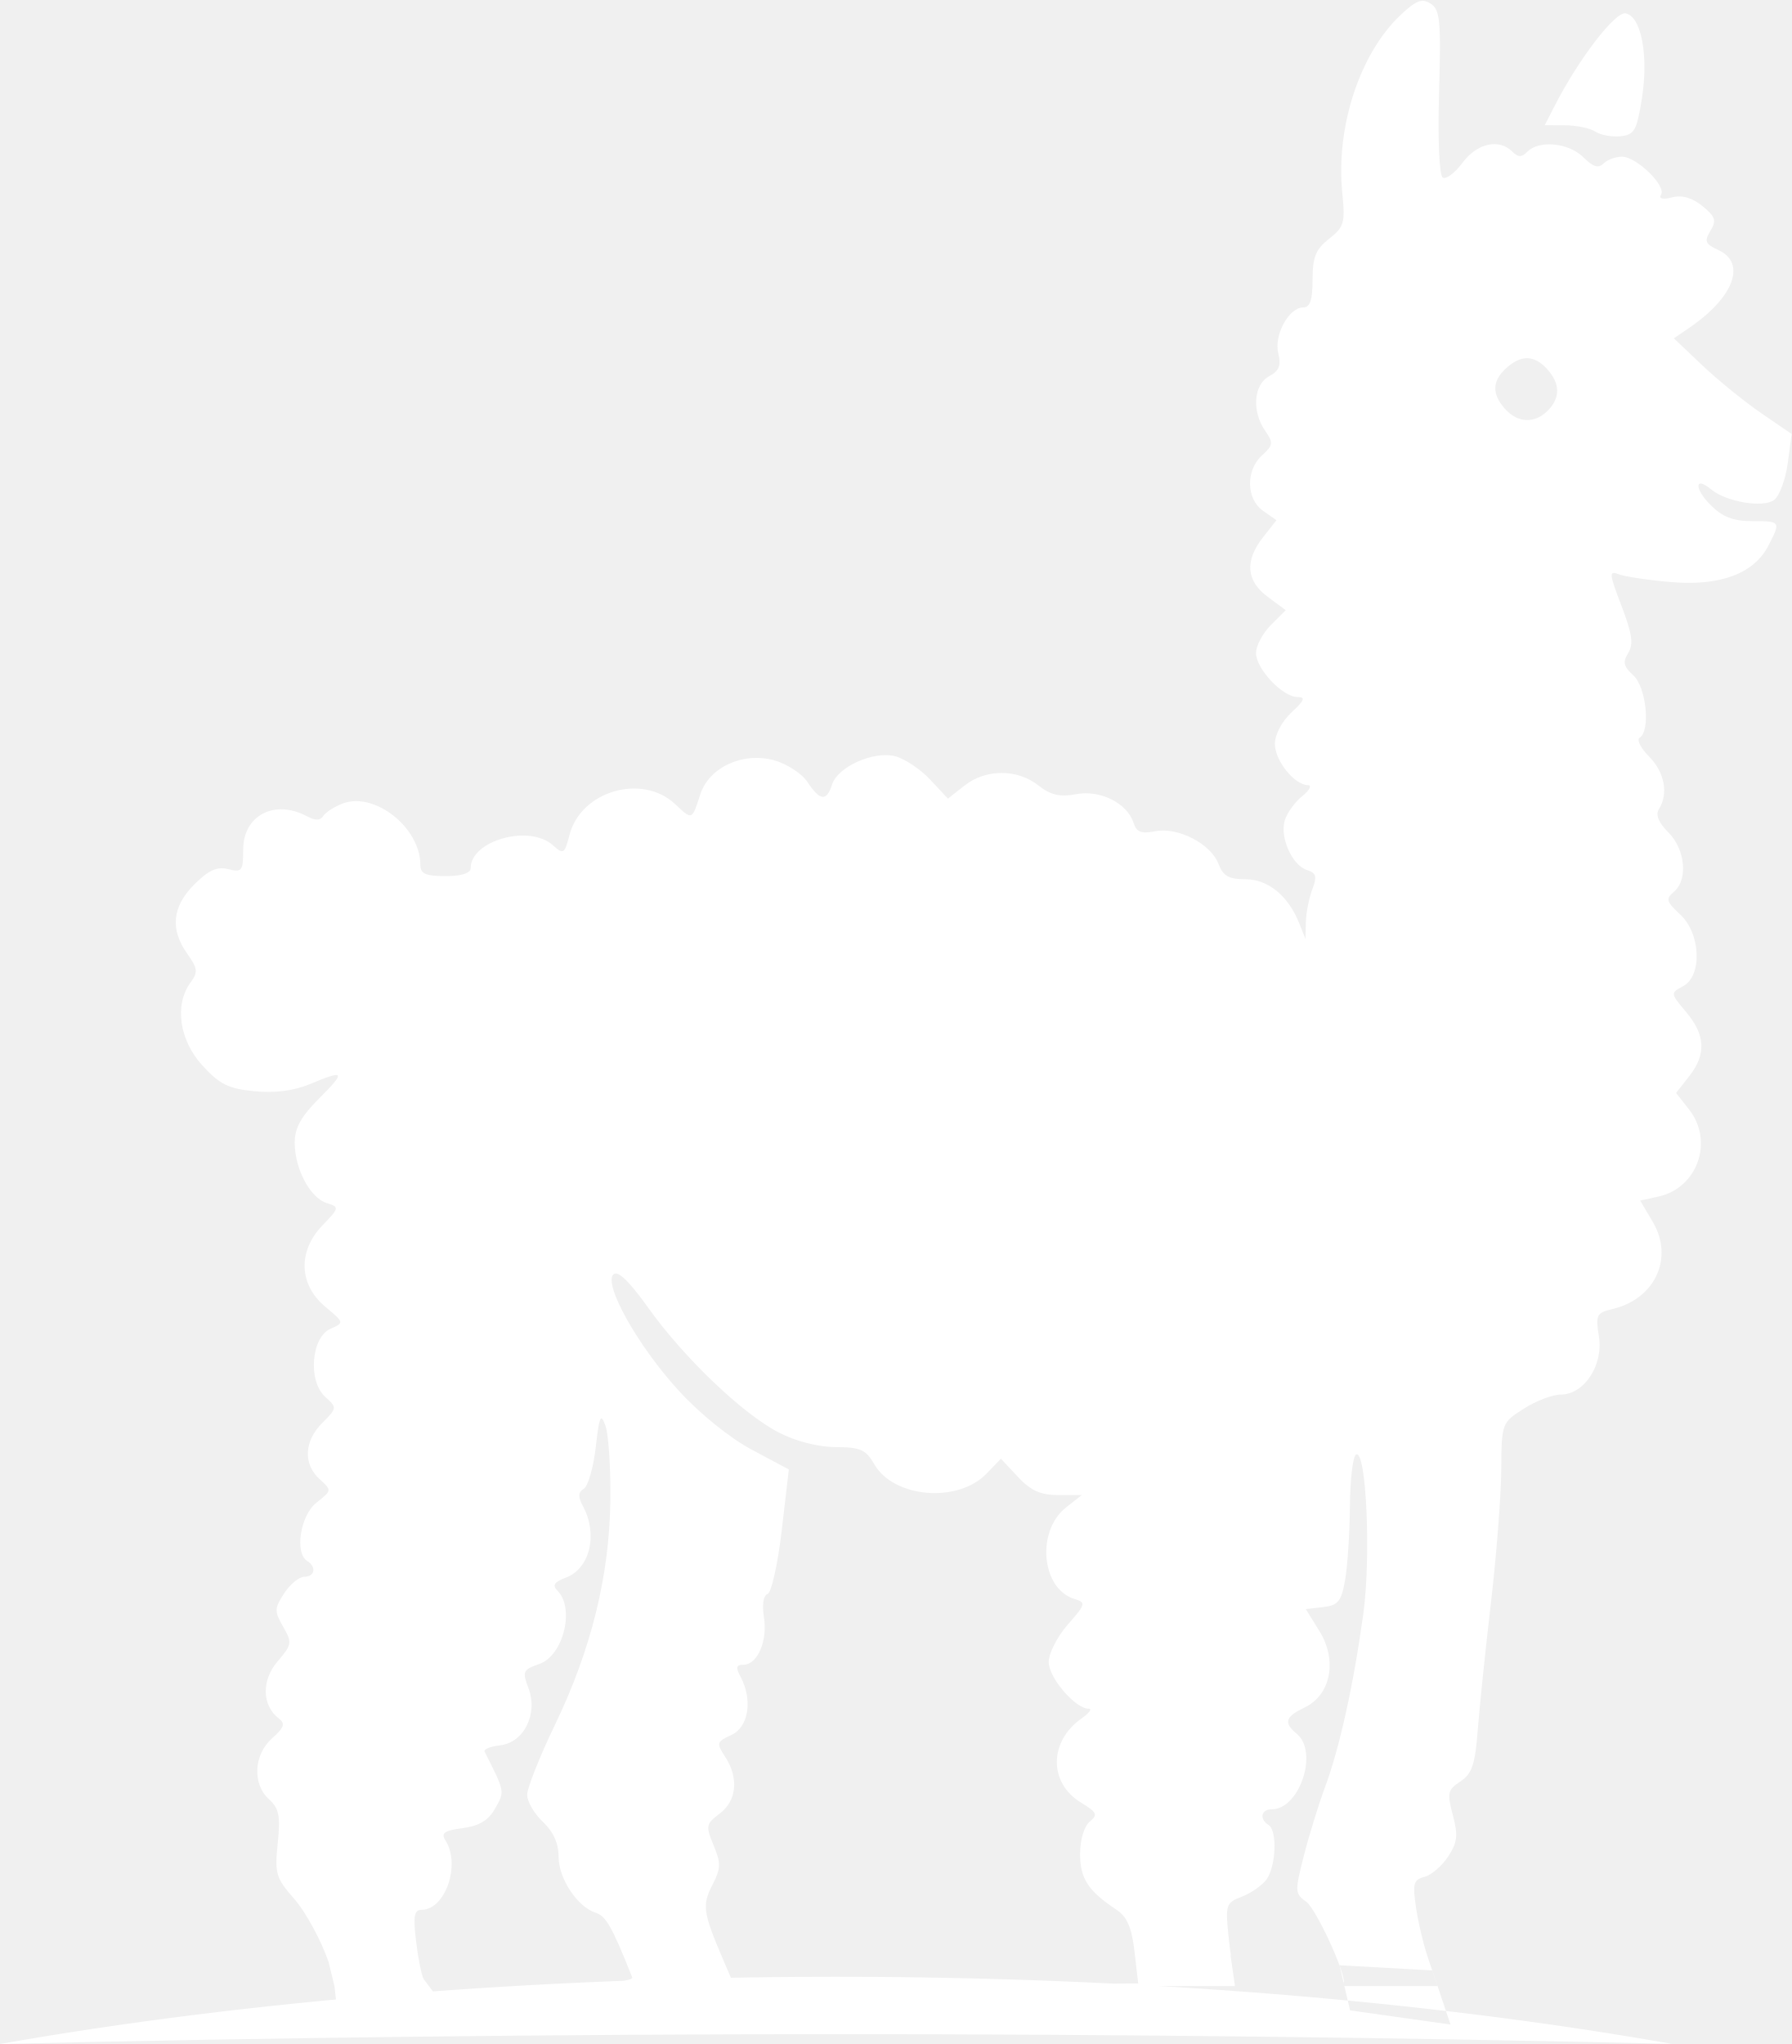
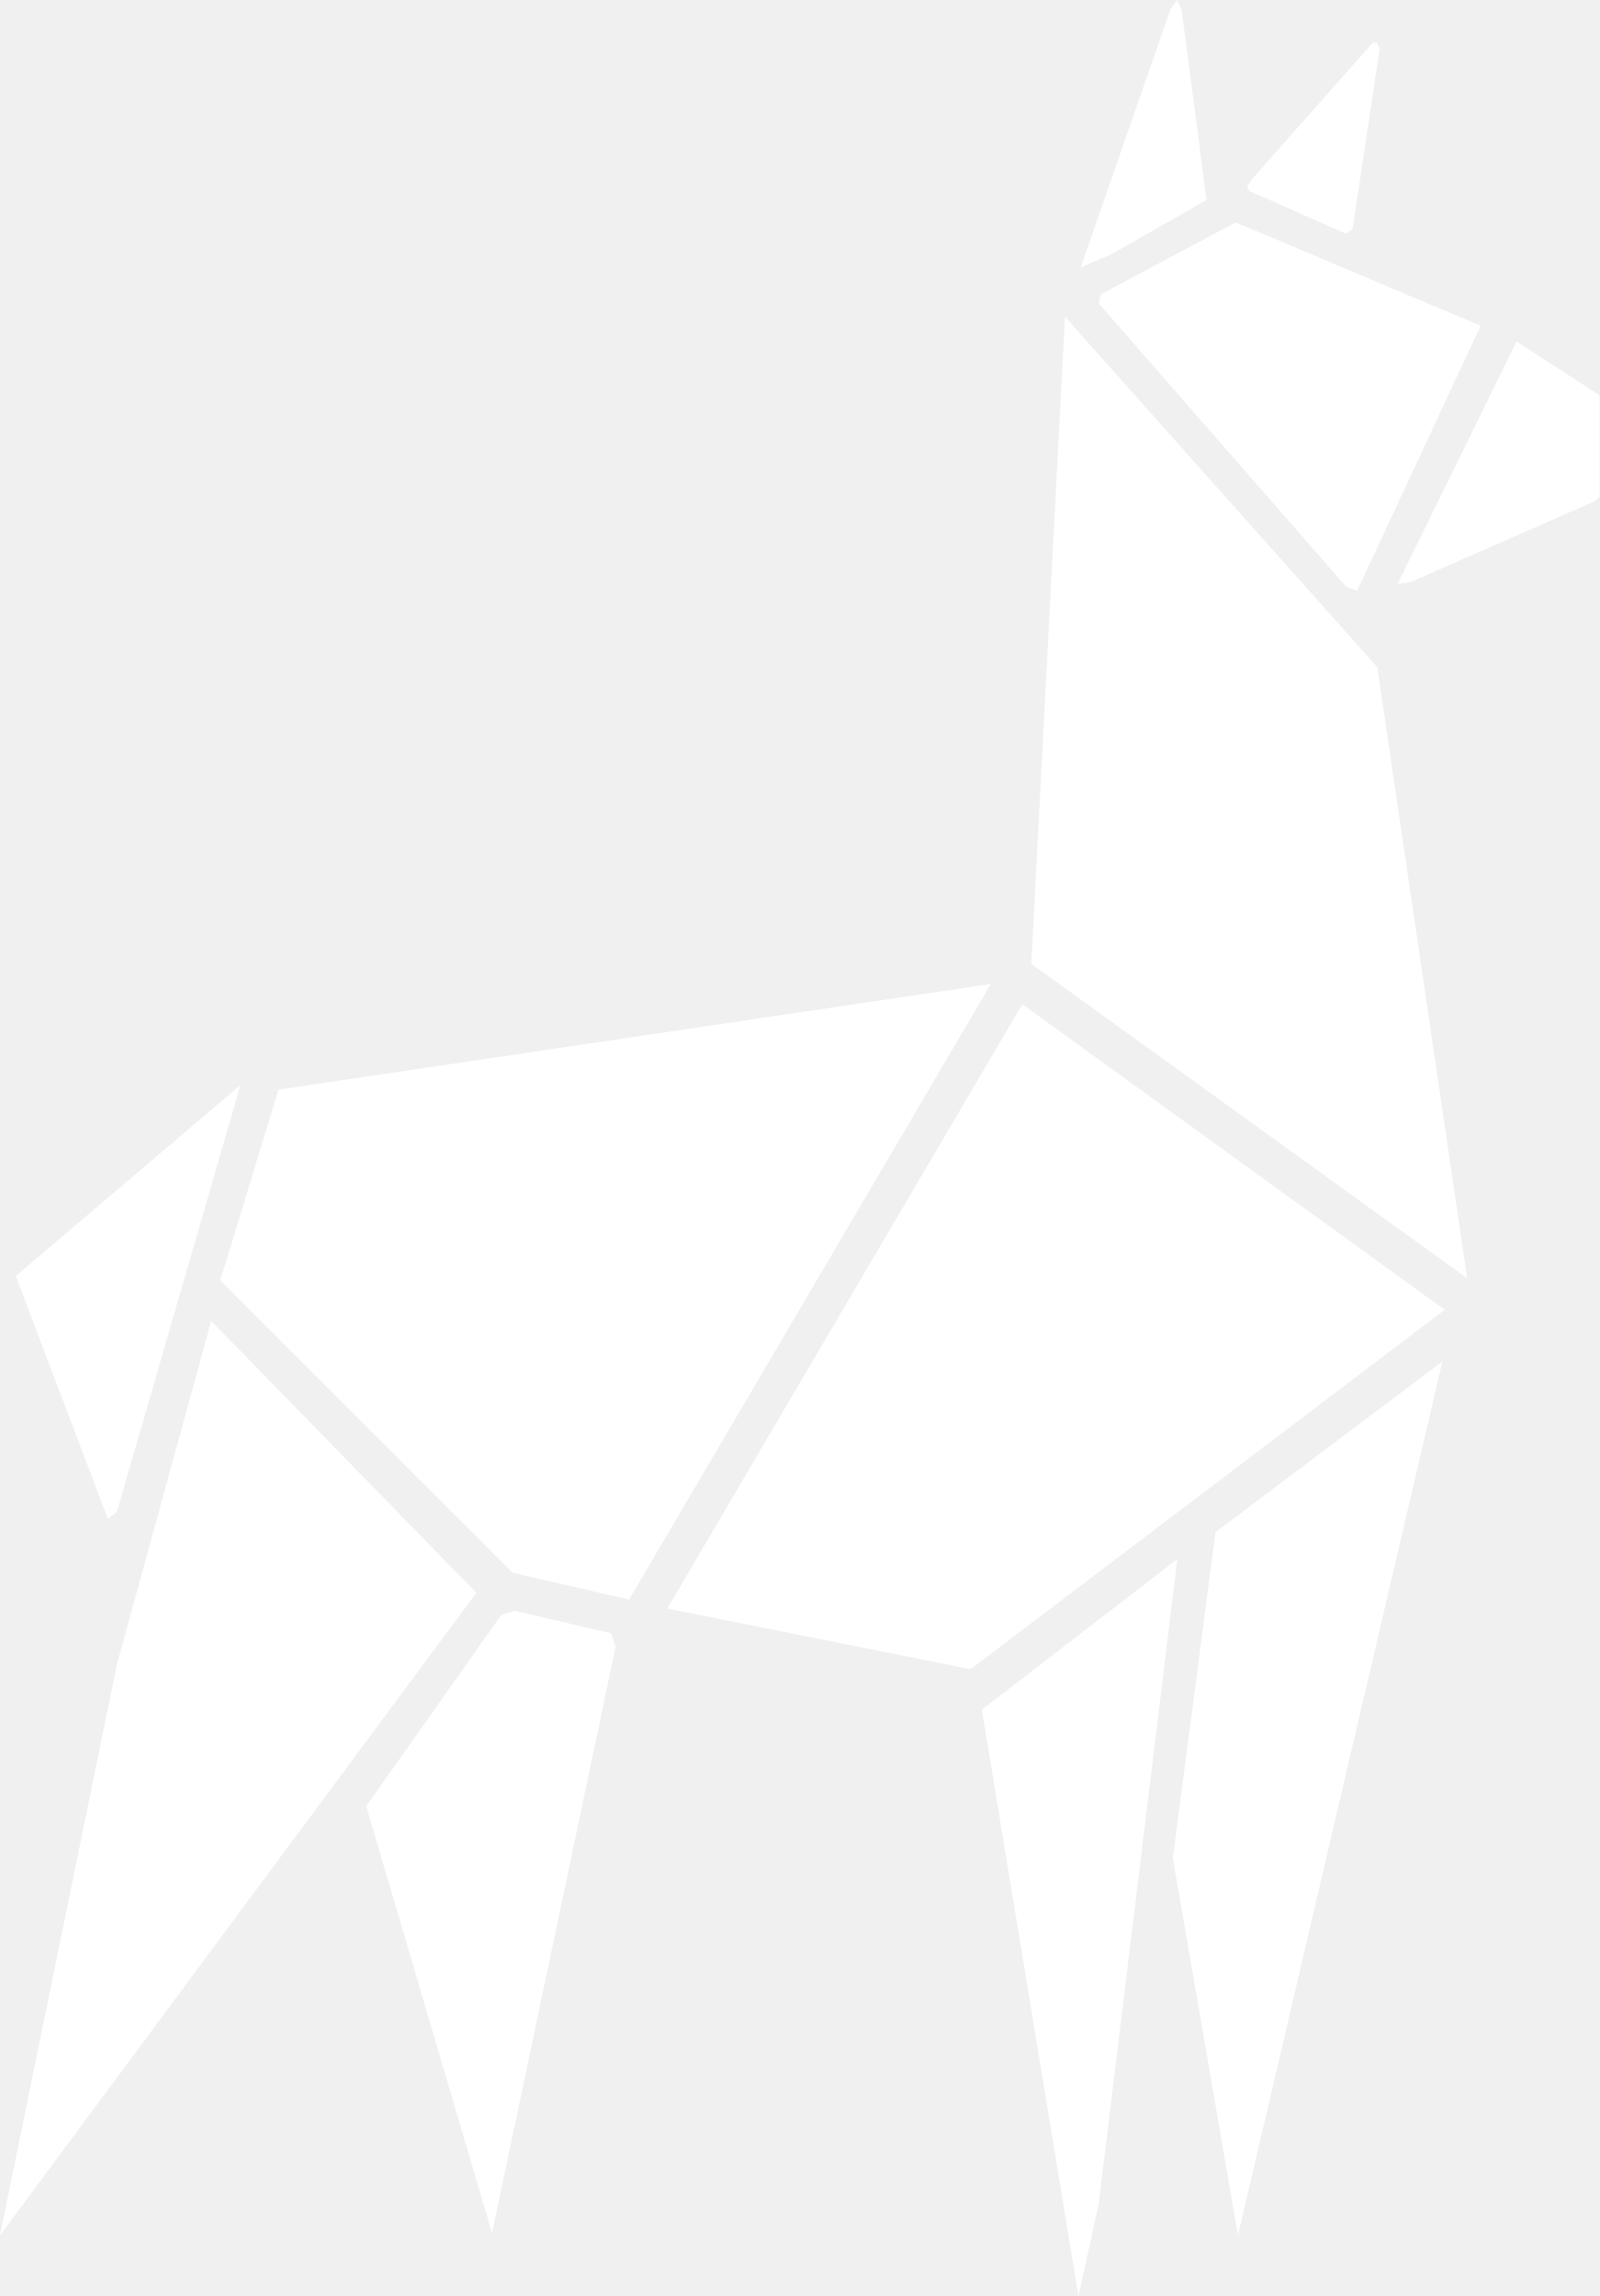
- <svg xmlns="http://www.w3.org/2000/svg" viewBox="0 0 775.879 885.067" role="img" aria-labelledby="title">
-   <path fill="#ffffff" transform="translate(0 885.067) scale(1 -1)" d="M 616.848 884.649 C 614.219 885.067 611.489 883.277 606.348 878.399 C 588.782 861.719 578.43 830.008 581.282 801.59 C 582.579 788.559 582.079 786.797 575.559 781.668 C 569.758 777.109 568.411 773.758 568.411 764 C 568.411 755.188 567.329 751.949 564.391 751.949 C 558.129 751.949 551.59 739.93 553.559 732.059 C 554.879 726.797 553.95 724.469 549.598 722.149 C 542.848 718.527 542.02 706.906 547.918 698.477 C 551.508 693.348 551.379 692.289 546.559 687.93 C 539.399 681.449 539.621 669.02 546.989 663.859 L 552.77 659.809 L 546.989 652.457 C 538.942 642.227 539.621 633.559 549 626.629 L 556.789 620.859 L 550.36 614.43 C 546.821 610.887 543.918 605.43 543.918 602.297 C 543.918 595.469 555.442 583.25 561.879 583.25 C 565.489 583.25 564.942 581.828 559.282 576.59 C 555.129 572.727 552.09 566.977 552.09 562.977 C 552.09 555.75 560.508 545.207 566.371 545.098 C 568.239 545.067 567.141 542.93 563.942 540.34 C 560.731 537.758 557.329 533.02 556.371 529.828 C 554.168 522.457 559.571 510.367 565.981 508.34 C 569.989 507.067 570.418 505.527 568.289 499.949 C 566.86 496.188 565.598 489.817 565.508 485.809 L 565.348 478.5 L 562.629 485.297 C 557.891 497.199 549.129 504.348 539.301 504.348 C 532.129 504.348 529.649 505.77 527.649 511.02 C 524.329 519.75 510.02 527.09 500.168 525.117 C 494.282 523.938 492.161 524.758 490.911 528.688 C 488.18 537.297 476.5 543.156 466.02 541.188 C 458.918 539.859 455.02 540.77 449.61 545.02 C 440.5 552.188 426.899 552.149 417.719 544.93 L 410.5 539.25 L 402.801 547.5 C 398.559 552.027 391.719 556.578 387.598 557.617 C 378.161 559.977 362.758 553.039 360.309 545.317 C 357.969 537.949 355.051 538.25 349.719 546.387 C 347.309 550.059 340.789 554.317 335.211 555.859 C 321.711 559.59 307.02 552.809 303.25 541.078 C 299.621 529.809 299.809 529.887 292.371 536.879 C 278.079 550.309 251.559 542.598 246.641 523.59 C 244.481 515.25 244 514.949 239.5 519.027 C 229.289 528.27 203.809 521.18 203.809 509.109 C 203.809 506.957 199.821 505.707 192.93 505.707 C 184.258 505.707 182.039 506.707 182.039 510.609 C 182.039 526.699 162.18 542.379 148.418 537.149 C 144.75 535.75 140.95 533.309 139.969 531.707 C 138.75 529.738 136.559 529.688 133.079 531.547 C 118.918 539.129 105.309 532.059 105.309 517.129 C 105.309 507.93 104.77 507.227 98.848 508.719 C 93.989 509.938 90.36 508.309 84.161 502.109 C 74.559 492.508 73.559 482.668 81.11 472.059 C 85.649 465.688 85.821 464.129 82.469 459.559 C 75.442 449.938 77.661 434.609 87.661 423.688 C 95.129 415.539 98.969 413.637 110.192 412.559 C 119.079 411.699 127.282 412.75 134.161 415.629 C 149.391 422 149.918 421.168 138.192 409.43 C 130.36 401.609 127.621 396.637 127.621 390.25 C 127.621 378.969 134.27 366.43 141.461 364.149 C 147.059 362.379 147.008 362.149 139.579 354.399 C 128.891 343.238 129.411 328.809 140.848 319.25 C 149.079 312.379 149.098 312.317 143.141 309.707 C 134.758 306.027 133.258 287.09 140.809 280.25 C 146.032 275.527 146.008 275.379 139.579 268.949 C 131.668 261.039 131.2 251.109 138.43 244.567 C 143.739 239.758 143.731 239.668 137.059 234.43 C 130.059 228.918 127.481 212.578 133.059 209.129 C 137.149 206.598 136.34 202.317 131.77 202.317 C 129.559 202.317 125.649 199.109 123.079 195.18 C 118.809 188.668 118.758 187.399 122.61 180.699 C 126.579 173.789 126.442 172.918 120.219 165.688 C 113.2 157.527 113.399 146.629 120.7 141 C 123.649 138.727 123.098 137.067 117.829 132.367 C 109.829 125.238 109.2 112.559 116.52 105.93 C 120.84 102.02 121.489 98.738 120.27 86.938 C 118.918 73.817 119.489 71.879 127.301 62.977 C 132.629 56.918 139.149 44.567 142.2 35.789 L 142.231 35.789 L 142.258 35.629 C 142.5 34.879 142.5 34.457 142.719 33.777 L 144.829 25.109 L 184.282 25.109 L 183.461 28.109 C 183 28.859 182.391 31.207 181.782 34.297 L 181.731 34.5 C 181.168 37.379 180.61 40.859 180.192 44.438 C 178.879 55.438 179.348 58.109 182.598 58.109 C 192.821 58.109 199.59 77.637 192.95 88.039 C 190.848 91.34 192.27 92.379 200.391 93.477 C 207.621 94.457 211.559 96.859 214.469 102.067 C 218.629 109.488 218.719 109.008 209.848 126.609 C 209.34 127.629 212.36 128.848 216.551 129.328 C 226.891 130.52 233.071 142.906 228.86 154.059 C 226.11 161.34 226.45 162.09 233.629 164.59 C 243.95 168.188 249.02 188.656 241.45 196.227 C 239.051 198.629 239.942 200.02 245.168 202 C 255.481 205.93 258.989 220.649 252.5 232.77 C 250.25 236.977 250.329 238.887 252.829 240.43 C 254.661 241.559 256.981 249.668 257.989 258.449 C 258.871 266.137 259.45 269.918 260.149 270.719 C 260.399 270.988 260.629 270.93 260.911 270.559 C 261.282 270.078 261.711 269.067 262.219 267.609 C 263.551 263.867 264.5 249.258 264.309 235.149 C 263.879 202.547 256 170.727 240.25 138.039 C 233.668 124.387 228.289 110.828 228.289 107.899 C 228.289 104.977 231.36 99.707 235.098 96.199 C 239.598 91.969 241.899 86.867 241.899 81.129 C 241.899 71.59 250.032 59.348 258.039 56.797 C 262.43 55.406 265.098 50.656 273.782 28.859 C 274.59 26.817 254.309 25.649 232.918 25.379 C 232.84 25.348 232.282 25.098 232.282 25.098 L 534.801 25.098 L 532.891 38.328 L 533.032 38.297 C 532.7 40.809 532.391 43 532.02 46.637 C 530.621 60.27 530.918 61.188 537.692 63.758 C 541.621 65.25 546.418 68.567 548.371 71.129 C 552.571 76.656 553.231 92.438 549.36 94.828 C 545.25 97.367 546.098 101.629 550.719 101.629 C 562.789 101.629 571.059 126.43 561.598 134.289 C 555.758 139.129 556.508 141.656 565 145.727 C 576.309 151.129 579.219 166.09 571.442 178.688 L 565.469 188.317 L 573.032 189.188 C 579.5 189.938 580.871 191.637 582.5 200.938 C 583.559 206.93 584.489 221.25 584.579 232.758 C 584.661 244.27 585.848 254.379 587.211 255.219 C 591.641 257.949 593.801 211.067 590.379 186.258 C 586.149 155.539 580.059 127.977 573.782 111.156 C 570.989 103.668 566.86 90.277 564.598 81.387 C 560.711 66.09 560.758 65.047 565.629 61.637 C 569.668 58.809 582.008 32.5 582.008 26.707 L 581.789 26.68 L 582.168 25.098 L 622.508 25.098 L 618.52 36.887 C 616.598 42.43 614.219 52.359 613.231 58.949 C 611.661 69.449 612.11 71.117 616.848 72.359 C 619.829 73.129 624.45 77.098 627.121 81.168 C 631.149 87.309 631.489 90.367 629.149 99.129 C 626.598 108.688 626.911 110.059 632.418 113.68 C 637.45 116.969 638.77 120.918 639.961 136.18 C 640.75 146.359 643.329 171.219 645.692 191.418 C 648.039 211.629 650.032 237.34 650.121 248.559 C 650.25 268.879 650.309 268.988 659.86 275.09 C 665.141 278.457 672.348 281.207 675.871 281.207 C 686.02 281.207 694.399 293.938 692.418 306.317 C 690.918 315.707 691.371 316.609 698.309 318.25 C 716.739 322.609 724.961 340.34 715.758 355.93 L 710.282 365.219 L 718.219 366.957 C 735.129 370.668 742.239 390.93 731.461 404.649 L 725.821 411.817 L 731.461 418.977 C 738.95 428.508 738.579 436.859 730.192 446.828 C 723.348 454.957 723.329 455.067 728.829 458.008 C 737.282 462.539 736.532 480.828 727.559 489.137 C 721.598 494.668 721.258 495.887 724.84 498.867 C 731.071 504.039 729.871 517.25 722.508 524.609 C 718.239 528.859 716.86 532.277 718.379 534.688 C 722.61 541.359 720.848 550.75 714.149 557.457 C 710.5 561.109 708.668 564.789 710.059 565.656 C 714.84 568.609 712.911 587.559 707.321 592.617 C 703.098 596.438 702.649 598.387 705.09 602.289 C 707.469 606.098 706.829 610.59 702.192 622.707 C 696.789 636.817 696.692 638.078 701.032 636.399 C 703.661 635.379 713.871 633.848 723.7 633.02 C 744.942 631.207 759.539 636.68 765.789 648.77 C 771.239 659.297 771.161 659.418 758.739 659.418 C 750.559 659.418 745.95 661.207 740.77 666.387 C 733.579 673.567 733.809 679.149 741.039 673.137 C 747.551 667.738 763.539 665.059 768.282 668.567 C 770.571 670.27 773.219 677.387 774.168 684.399 L 775.879 697.137 L 762.692 706.168 C 755.442 711.137 743.95 720.457 737.18 726.879 L 724.86 738.567 L 731.661 743.207 C 750.891 756.348 756.399 771.227 744.098 776.828 C 738.442 779.406 737.95 780.59 740.7 785.109 C 743.411 789.559 742.871 791.227 737.282 795.809 C 732.84 799.438 728.489 800.699 724.121 799.609 C 719.981 798.567 718.231 798.988 719.329 800.77 C 721.692 804.567 708.668 817.227 702.399 817.227 C 699.641 817.227 696.032 815.887 694.379 814.238 C 692.2 812.059 689.829 812.809 685.68 816.957 C 679.399 823.238 666.59 824.539 661.461 819.406 C 658.918 816.867 657.469 816.867 654.93 819.406 C 649.141 825.188 639.621 823.067 633.36 814.617 C 630.079 810.188 626.219 807.289 624.789 808.18 C 623.27 809.129 622.598 824.387 623.192 845.168 C 624.059 876.297 623.629 880.906 619.532 883.508 C 618.59 884.109 617.719 884.488 616.84 884.629 Z M 703.989 879.289 C 699.508 880.137 683.809 859.777 673.5 839.707 L 668.95 830.859 L 677.871 830.817 C 682.758 830.789 688.621 829.559 690.86 828.078 C 693.098 826.59 698 825.688 701.739 826.078 C 707.789 826.707 708.821 828.52 711.039 842.527 C 713.981 861.09 710.739 878 703.989 879.289 Z M 661.5 729.957 C 664.418 729.879 667.239 728.297 670.032 725.207 C 675.68 718.957 675.758 712.758 670.25 707.25 C 664.571 701.567 657.348 701.84 651.821 707.949 C 645.969 714.406 646.121 720.09 652.289 725.68 C 655.532 728.609 658.559 730.027 661.489 729.957 Z M 266.469 333.637 C 266.801 333.668 267.18 333.59 267.598 333.406 C 270.149 332.328 274.461 327.52 280.68 318.828 C 296.239 297.067 321.571 272.867 337.258 264.777 C 344.641 260.969 354.258 258.5 361.879 258.469 C 372.559 258.43 374.989 257.359 378.579 251.09 C 387.008 236.399 414.821 234.067 427.27 247.02 L 433.45 253.438 L 440.801 245.567 C 446.379 239.609 450.629 237.699 458.321 237.699 L 468.469 237.699 L 461.661 232.34 C 448.739 222.18 450.899 197.289 465.09 192.777 C 470.418 191.09 470.301 190.617 462.399 181.609 C 457.86 176.438 454.141 169.129 454.141 165.367 C 454.141 158.609 465.668 145.188 471.469 145.188 C 473.079 145.188 471.692 143.289 468.379 140.969 C 454.219 131.059 454.071 113.09 468.079 104.567 C 475.032 100.34 475.52 99.277 471.899 96.27 C 469.481 94.258 467.739 88.406 467.739 82.27 C 467.739 71.617 471.219 66.289 483.532 58.117 C 488.079 55.09 490.09 50.43 491.289 40.129 L 492.899 26.219 L 405.469 25.699 L 318.02 25.18 L 313.008 36.887 C 304.45 56.887 303.989 60.137 308.481 68.828 C 312.192 76 312.258 78.277 309.02 86.027 C 305.52 94.406 305.692 95.27 311.692 99.797 C 319.079 105.367 320 115.25 313.989 124.43 C 310.149 130.297 310.321 130.879 316.719 133.797 C 324.168 137.188 326.051 149.02 320.719 158.969 C 318.508 163.09 318.789 164.227 321.981 164.227 C 328.032 164.227 332.489 174.617 330.829 184.848 C 329.95 190.27 330.579 194.238 332.399 194.848 C 334.059 195.406 336.821 207.77 338.52 222.317 L 341.61 248.789 L 325.559 257.34 C 316.098 262.379 303.129 272.859 293.95 282.879 C 276.329 302.098 261.27 328.887 265.629 333.25 C 265.879 333.477 266.149 333.617 266.469 333.637 Z M 266.469 333.637 M 361.739 29.117 C 232.899 29.067 107 18.938 0 0 C 118.559 2.789 239.93 4.219 361.739 4.258 C 483.668 4.25 605.18 2.84 723.899 0.067 C 616.75 19 490.7 29.109 361.739 29.117 Z M 361.739 29.117 M 620.27 31.867 L 628.141 8.43 L 584.641 14.559 L 580.079 34.098 Z M 620.27 31.867 M 144.84 25.117 L 146.321 11.797 L 191.231 17.817 L 183.45 28.129 L 167.039 36.168 Z M 144.84 25.117" />
+ <svg xmlns="http://www.w3.org/2000/svg" viewBox="71 70 712 1022" fill="none" role="img" aria-label="alpi logo">
+   <path d="M 512,508 L 195,555 L 169,640 L 299,770 L 351,782 Z" fill="#ffffff" />
+   <path d="M 714,653 L 526,517 L 368,786 L 503,813 Z" fill="#ffffff" />
+   <path d="M 545,211 L 530,499 L 724,639 L 684,367 Z" fill="#ffffff" />
+   <path d="M 165,658 L 123,811 L 71,1065 L 283,779 Z" fill="#ffffff" />
+   <path d="M 713,676 L 612,752 L 593,897 L 622,1065 Z" fill="#ffffff" />
+   <path d="M 300,787 L 294,789 L 234,874 L 290,1064 L 345,803 L 343,797 Z" fill="#ffffff" />
+   <path d="M 561,201 L 560,205 L 670,331 L 675,333 L 730,215 L 621,169 Z" fill="#ffffff" />
+   <path d="M 595,764 L 508,831 L 551,1092 L 560,1051 Z" fill="#ffffff" />
+   <path d="M 178,553 L 78,638 L 119,746 L 123,743 Z" fill="#ffffff" />
+   <path d="M 783,246 L 746,222 L 693,330 L 699,329 L 781,293 L 783,291 Z" fill="#ffffff" />
+   <path d="M 595,70 L 592,74 L 552,189 L 566,183 L 608,159 L 597,75 Z" fill="#ffffff" />
+   <path d="M 684,89 L 682,89 L 628,150 L 626,153 L 627,155 L 670,174 L 673,172 L 685,92 Z" fill="#ffffff" />
</svg>
